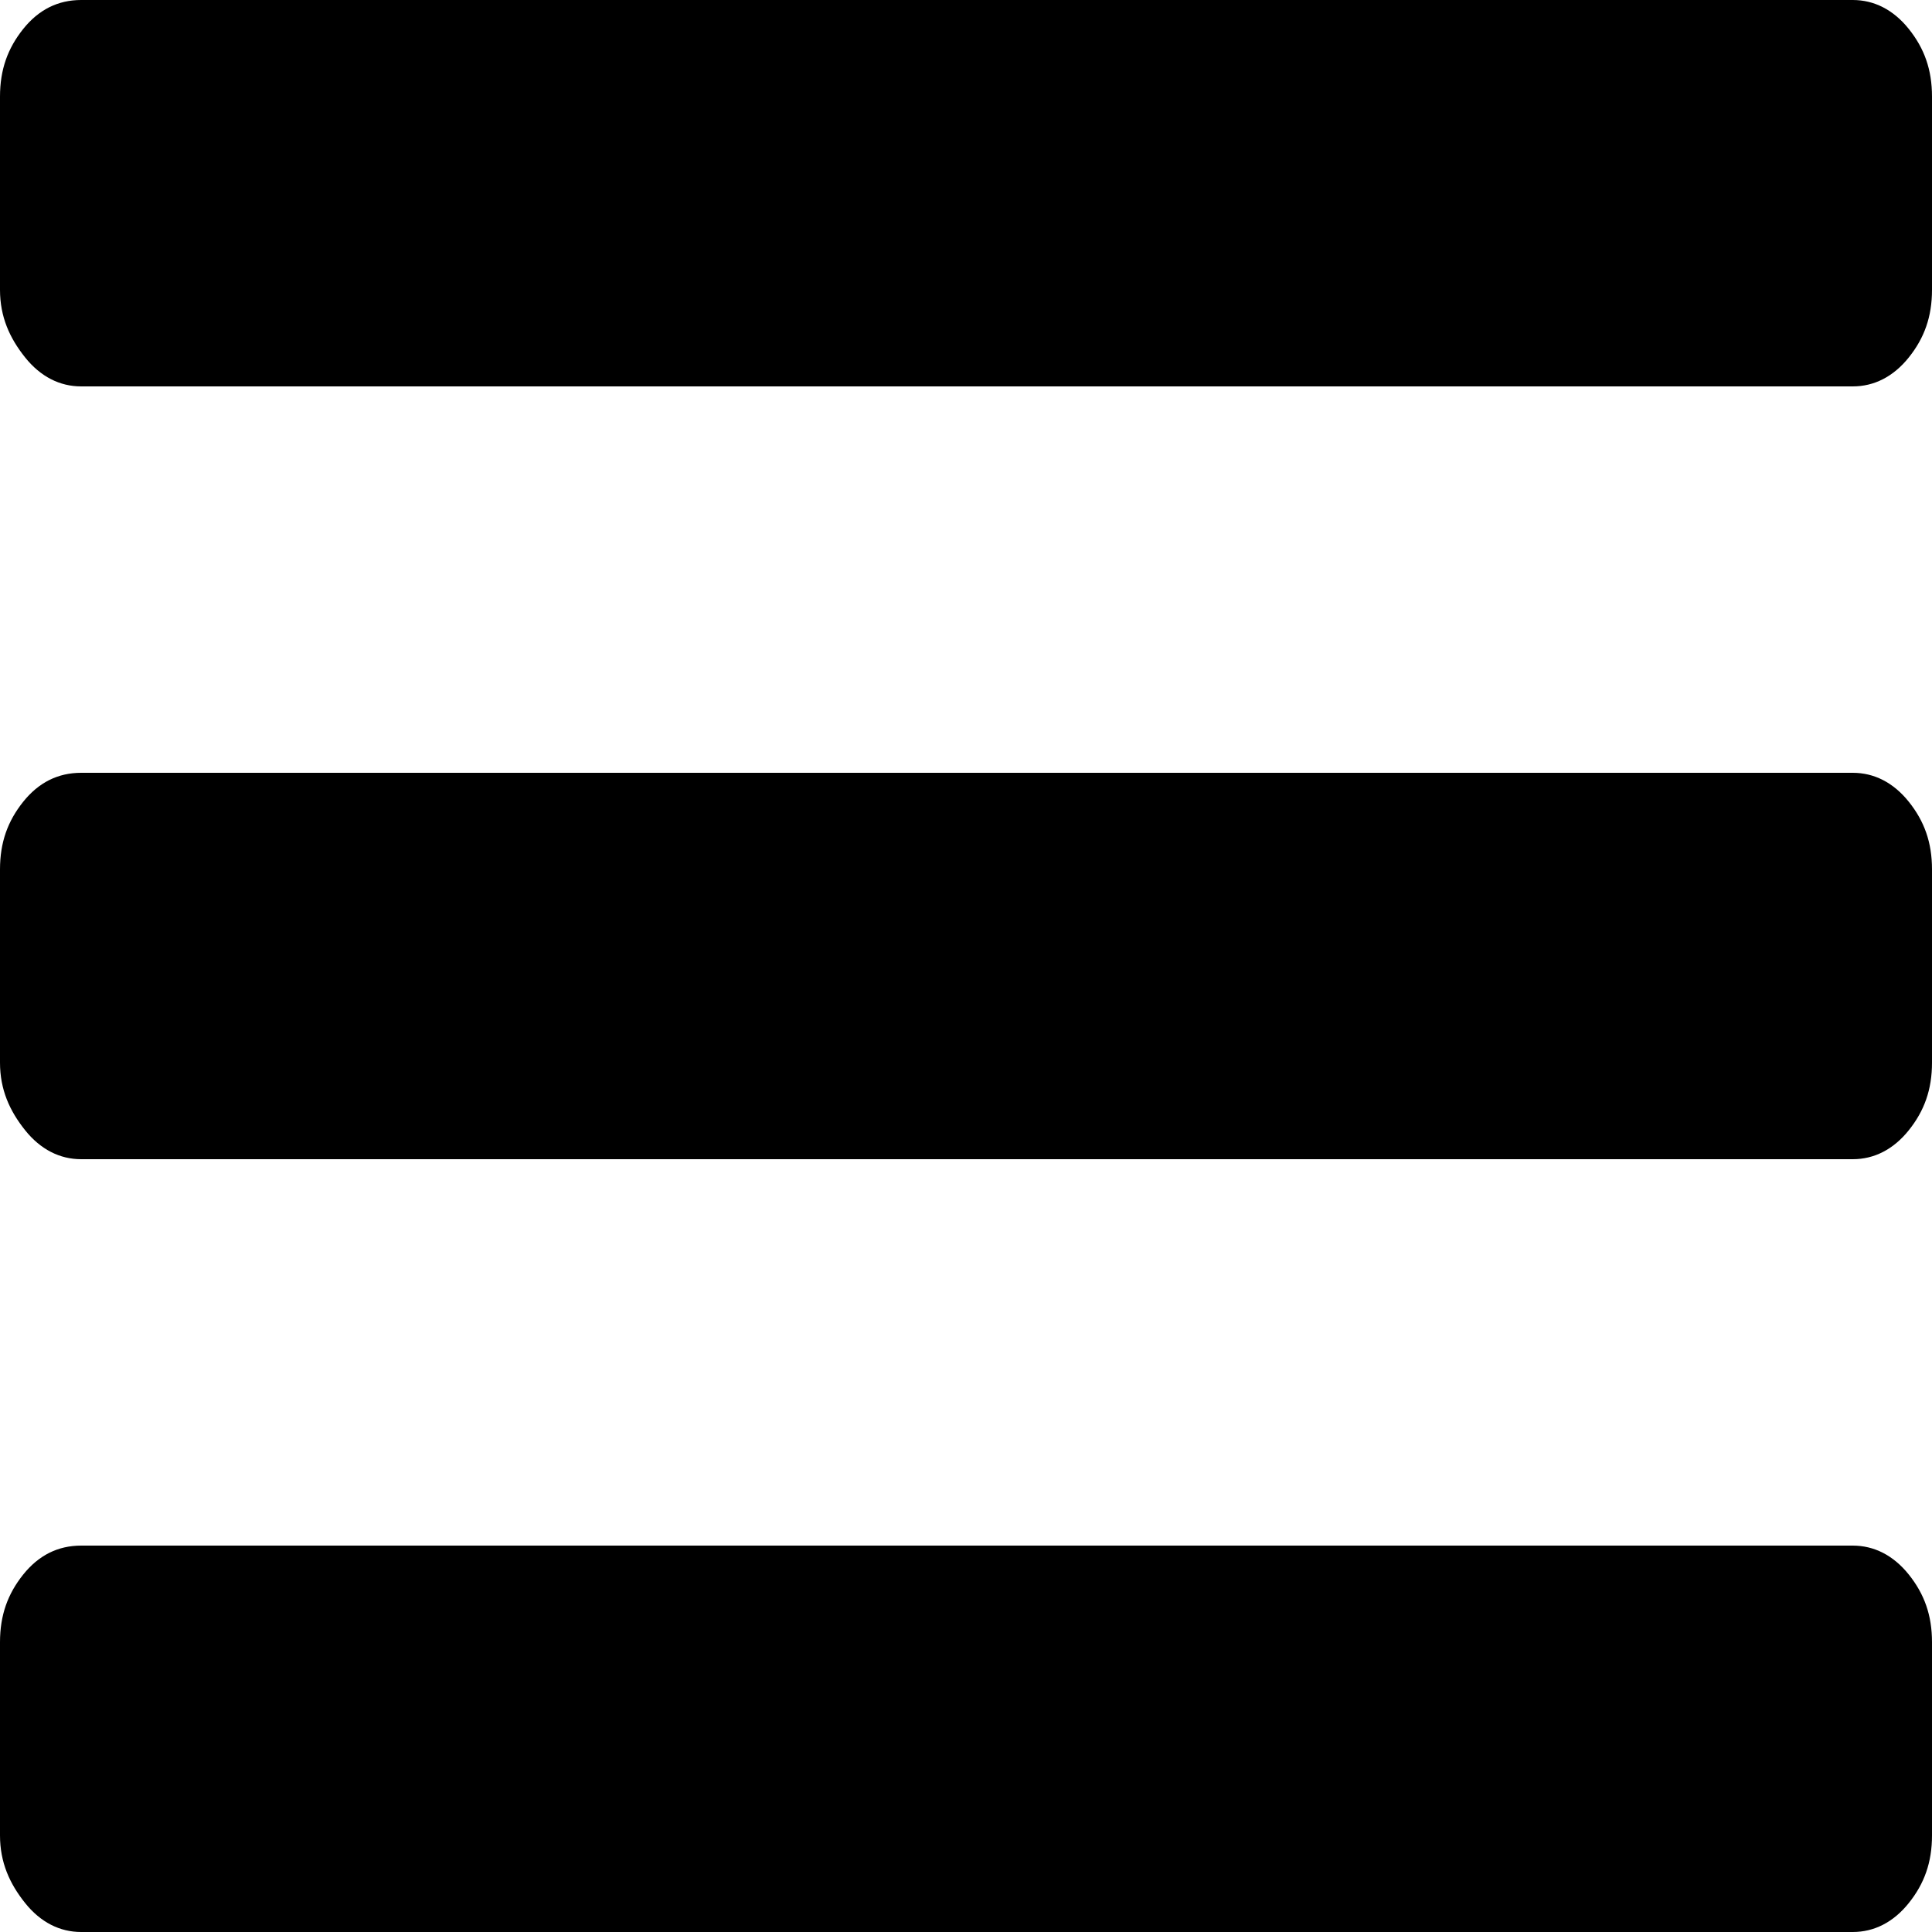
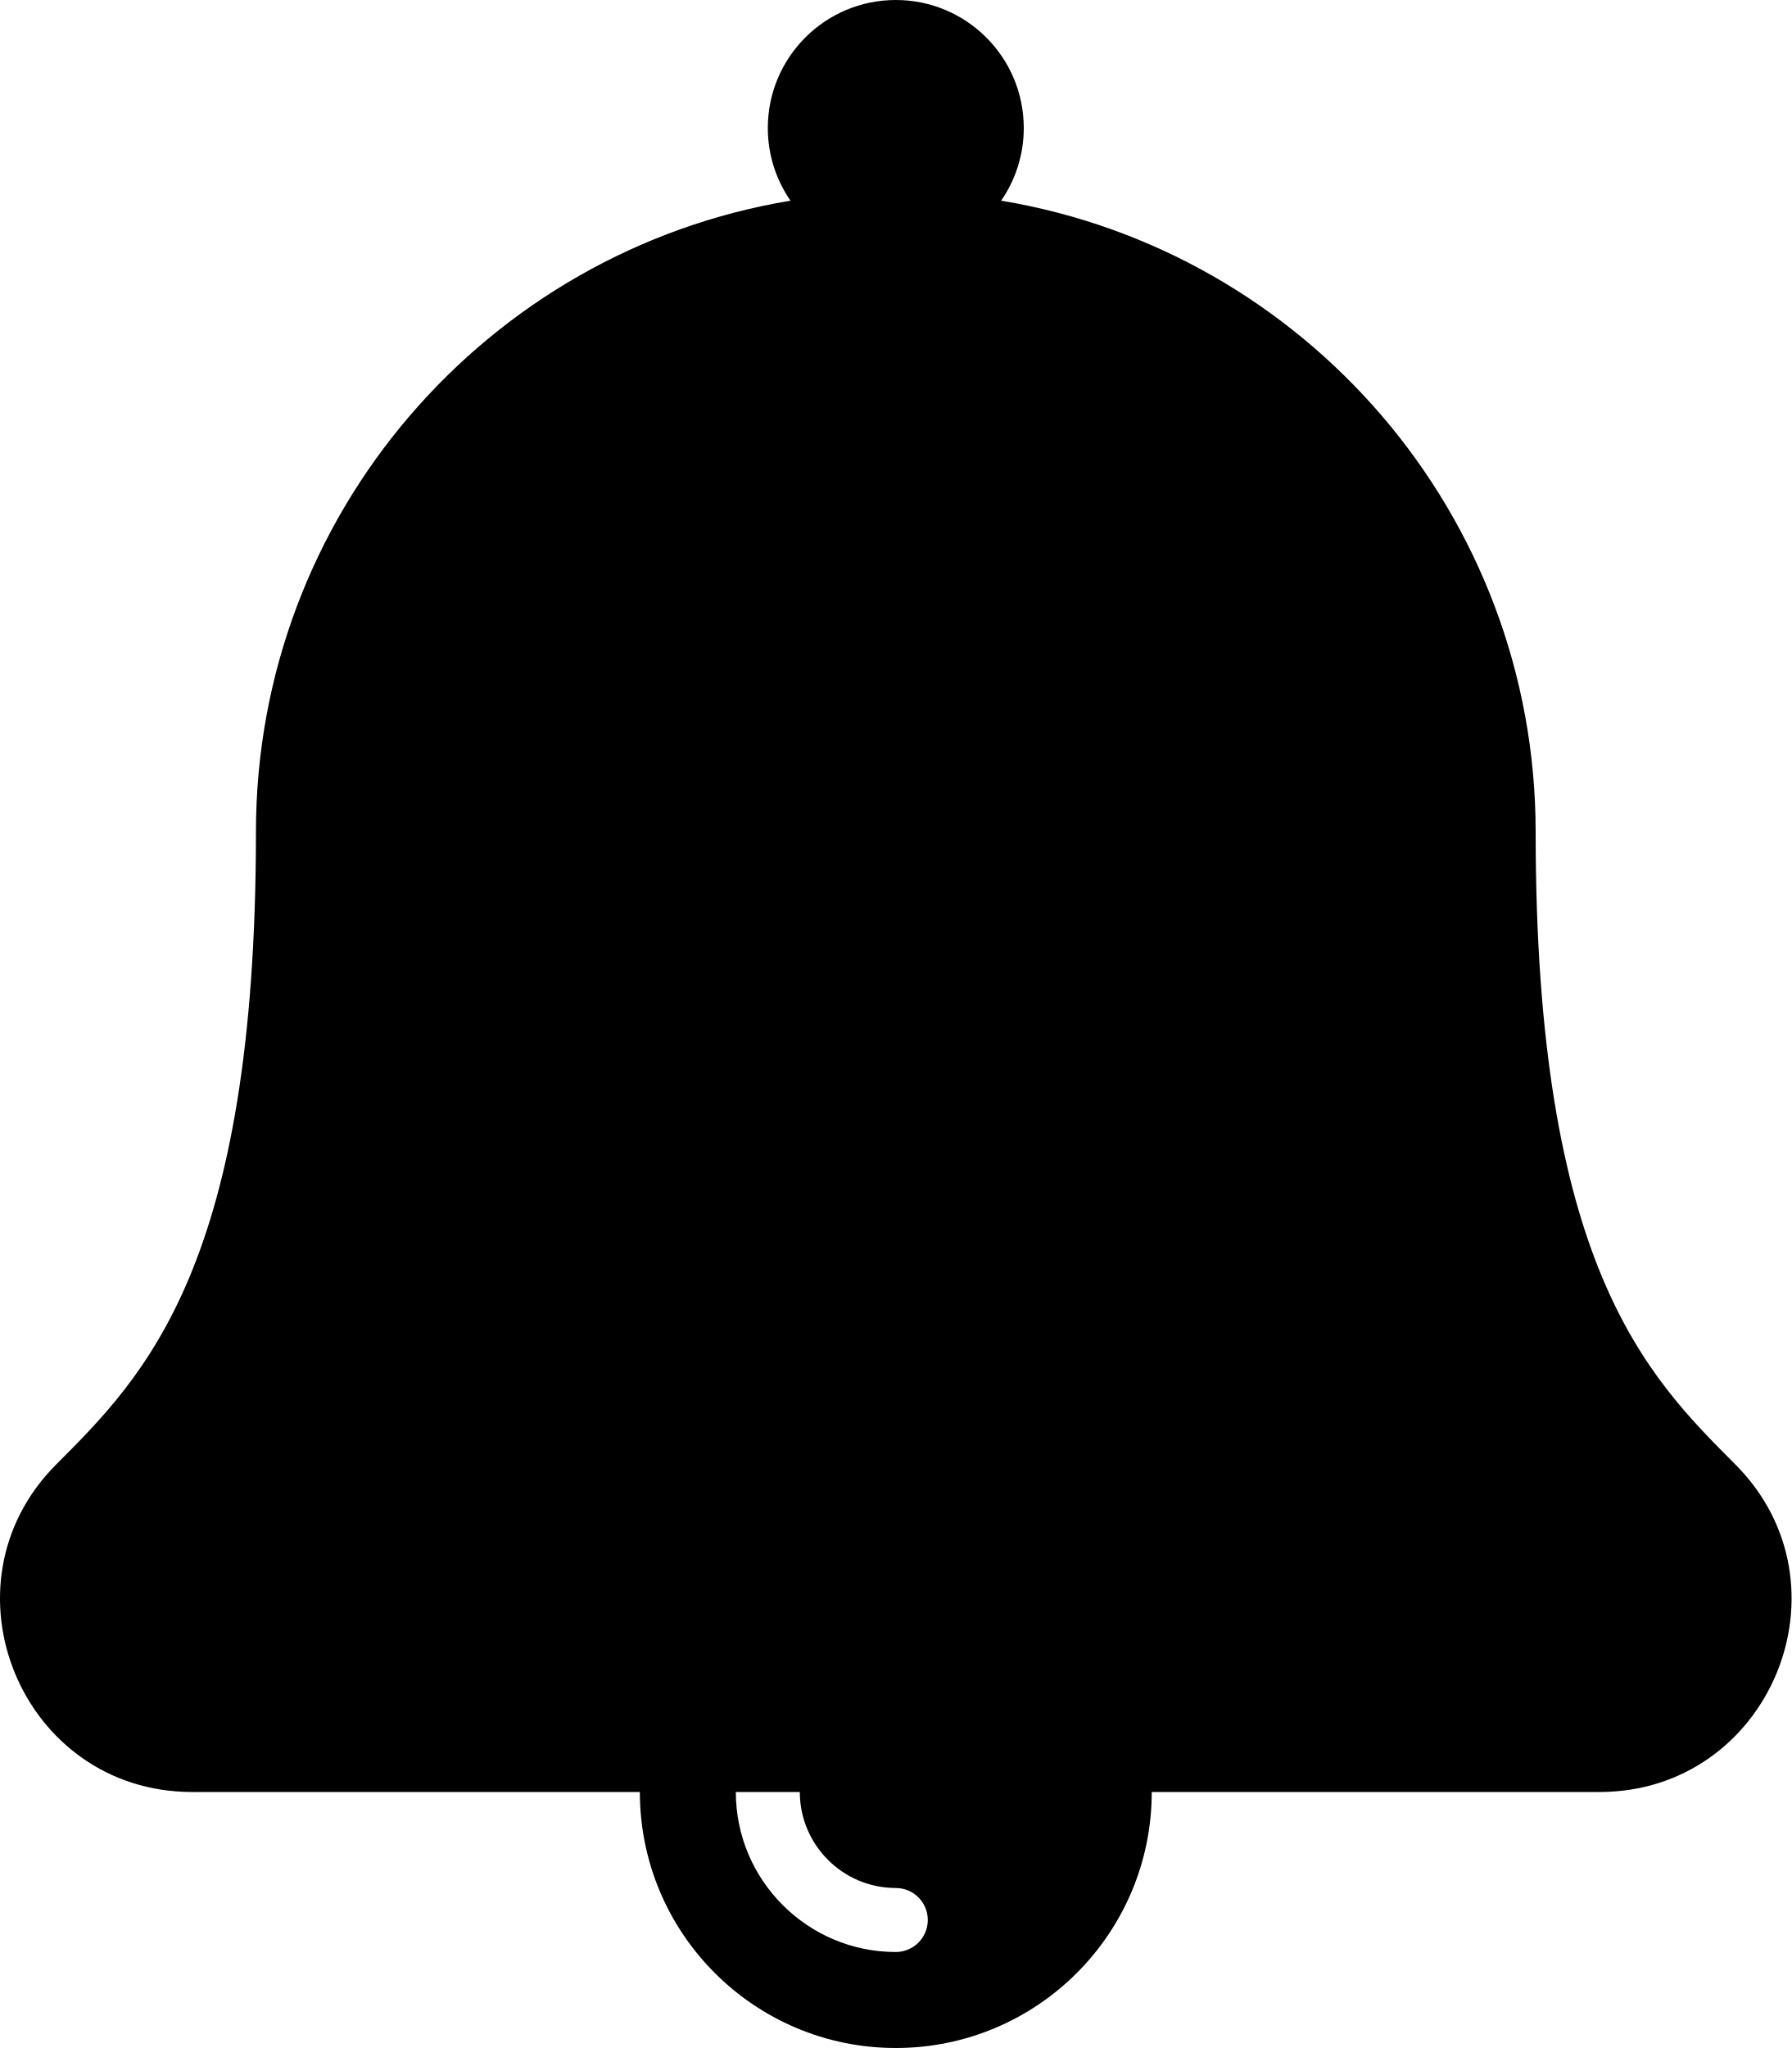
- <svg xmlns="http://www.w3.org/2000/svg" version="1.1" x="0px" y="0px" viewBox="0 0 100 100" style="enable-background:new 0 0 100 100; max-height: 100px; max-width: 100px;" xml:space="preserve">
-   <path d="M100,85v10c0,1.4-0.4,2.5-1.2,3.5c-0.8,1-1.8,1.5-2.9,1.5H4.2c-1.1,0-2.1-0.5-2.9-1.5S0,96.4,0,95V85c0-1.4,0.4-2.5,1.2-3.5  S3,80,4.2,80h91.7c1.1,0,2.1,0.5,2.9,1.5C99.6,82.5,100,83.6,100,85z M100,45v10c0,1.4-0.4,2.5-1.2,3.5c-0.8,1-1.8,1.5-2.9,1.5H4.2  c-1.1,0-2.1-0.5-2.9-1.5S0,56.4,0,55V45c0-1.4,0.4-2.5,1.2-3.5S3,40,4.2,40h91.7c1.1,0,2.1,0.5,2.9,1.5C99.6,42.5,100,43.6,100,45z   M100,5v10c0,1.4-0.4,2.5-1.2,3.5c-0.8,1-1.8,1.5-2.9,1.5H4.2c-1.1,0-2.1-0.5-2.9-1.5S0,16.4,0,15V5c0-1.4,0.4-2.5,1.2-3.5  S3,0,4.2,0h91.7c1.1,0,2.1,0.5,2.9,1.5C99.6,2.5,100,3.6,100,5z" />
+ <svg xmlns="http://www.w3.org/2000/svg" viewBox="0 0 448 512">
+   <path d="M433.884 366.059C411.634 343.809 384 316.118 384 208c0-79.394-57.831-145.269-133.663-157.83A31.845 31.845 0 0 0 256 32c0-17.673-14.327-32-32-32s-32 14.327-32 32c0 6.75 2.095 13.008 5.663 18.17C121.831 62.731 64 128.606 64 208c0 108.118-27.643 135.809-49.893 158.059C-16.042 396.208 5.325 448 48.048 448H160c0 35.346 28.654 64 64 64s64-28.654 64-64h111.943c42.638 0 64.151-51.731 33.941-81.941zM224 472a8 8 0 0 1 0 16c-22.056 0-40-17.944-40-40h16c0 13.234 10.766 24 24 24z" />
</svg>
